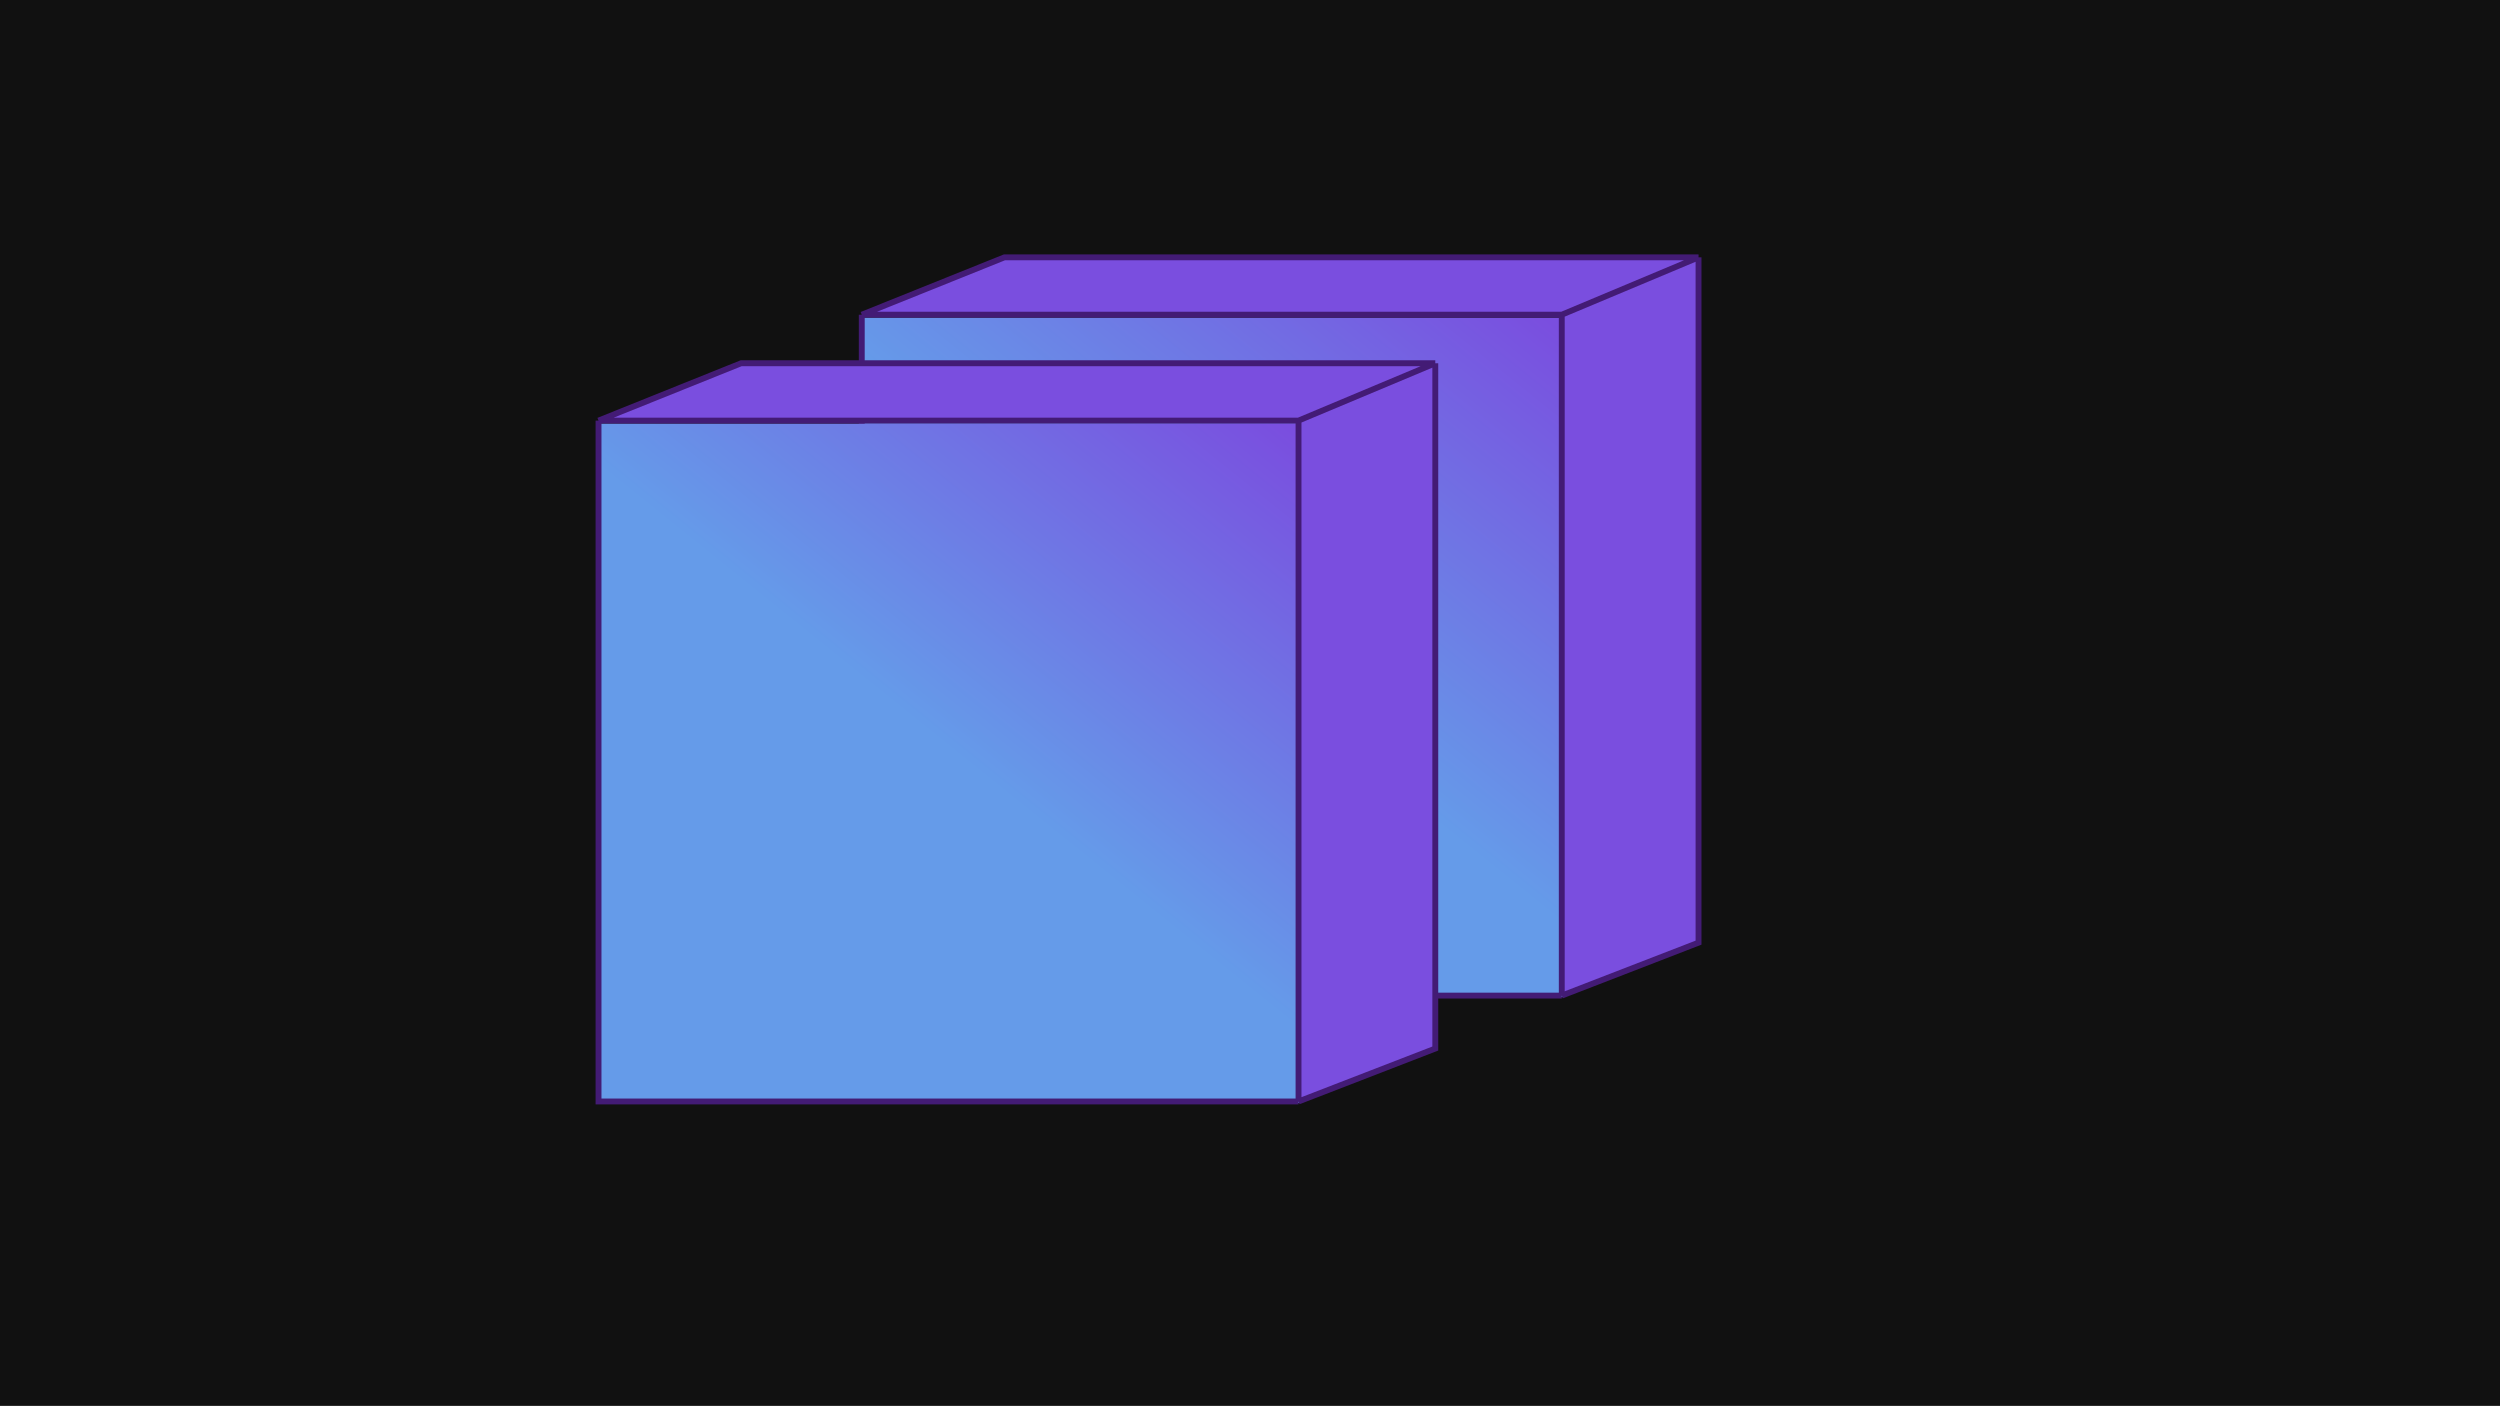
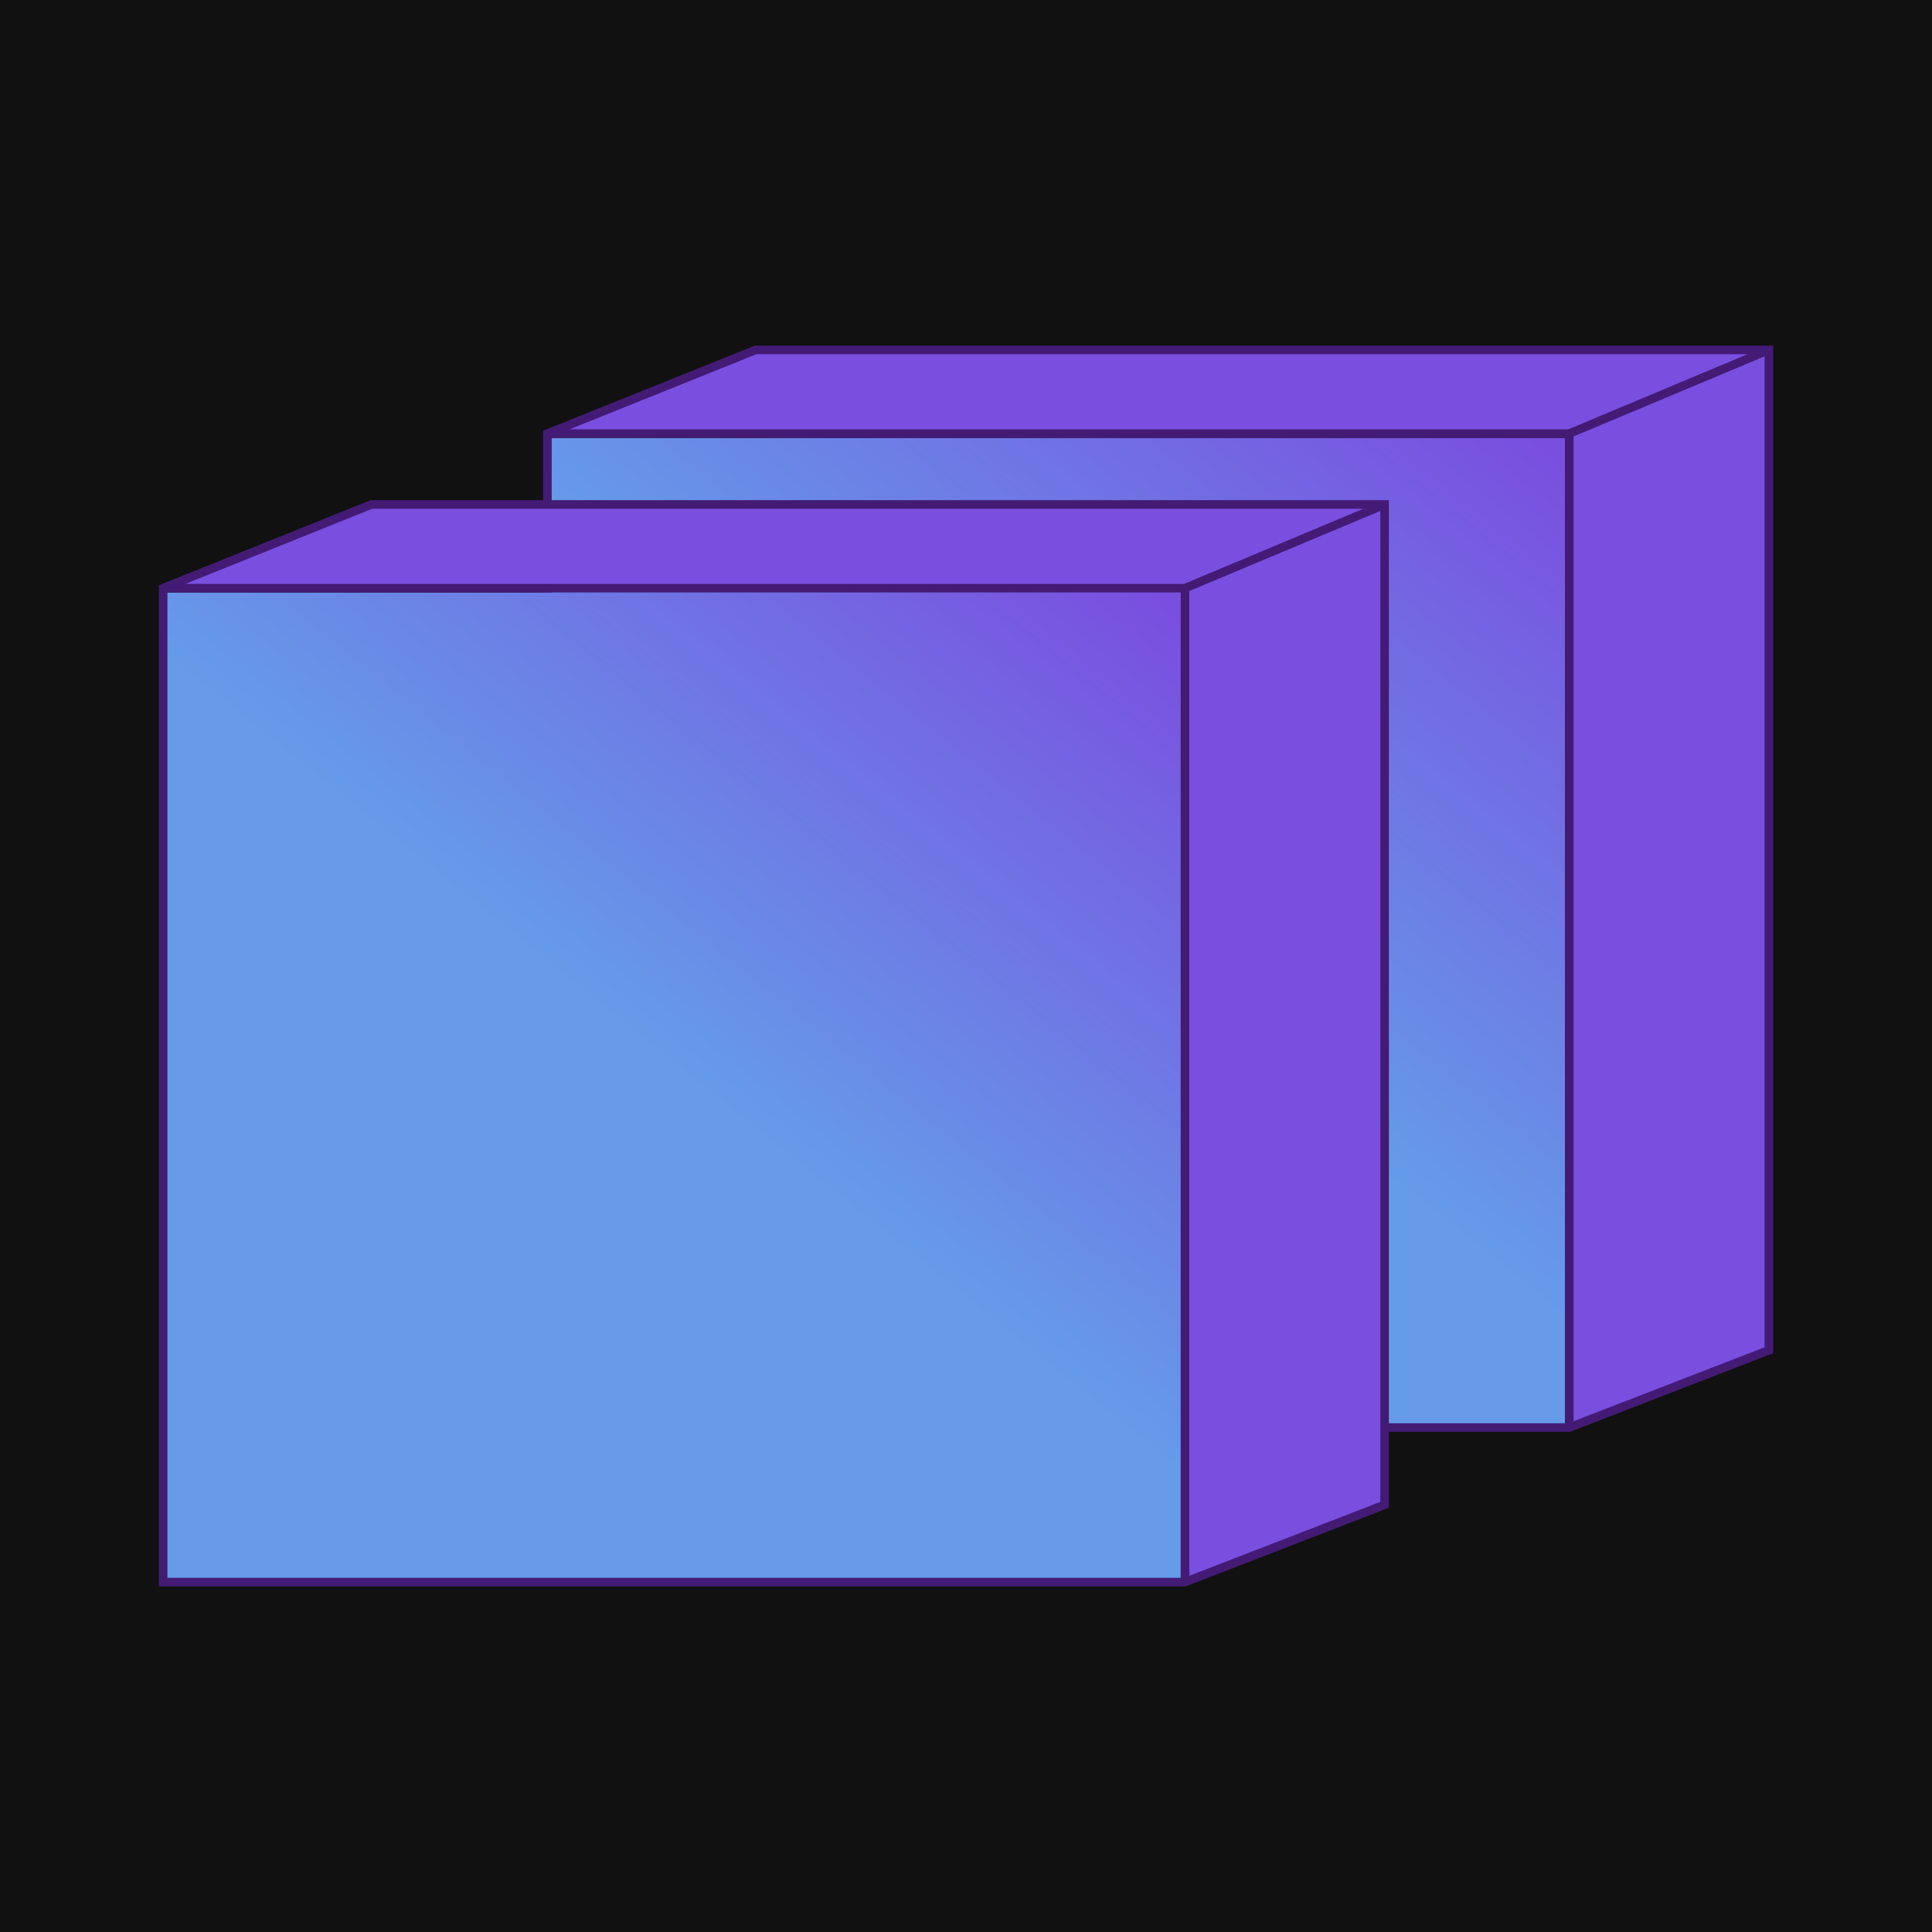
- <svg xmlns="http://www.w3.org/2000/svg" width="850" height="478" viewBox="0 0 850 478" fill="none">
-   <rect width="850" height="478" fill="#111111" />
-   <path d="M341 87H577.5L531.5 106.5H293L341 87Z" fill="#7A4EDF" />
-   <path d="M293 108H531.5V339H293V108Z" fill="url(#paint0_linear_1344_4)" />
-   <path d="M531.5 107L577.5 88V320.5L531.5 338.5V107Z" fill="#7A4EDF" />
-   <path d="M293 107L341.5 87.5H577.5M293 107V338.5H531M293 107H531M577.5 87.5V320.5L531 338.5M577.5 87.5L531 107M531 338.5V107" stroke="#431B75" stroke-width="2" />
-   <path d="M251.5 123H488L442 142.5H203.5L251.5 123Z" fill="#7A4EDF" />
-   <path d="M203.5 144H442V375H203.5V144Z" fill="url(#paint1_linear_1344_4)" />
-   <path d="M442 143L488 124V356.5L442 374.5V143Z" fill="#7A4EDF" />
-   <path d="M203.5 143L252 123.5H488M203.5 143V374.5H441.5M203.5 143H441.5M488 123.5V356.5L441.5 374.5M488 123.5L441.5 143M441.5 374.5V143" stroke="#431B75" stroke-width="2" />
+ <svg xmlns="http://www.w3.org/2000/svg" width="450" height="450" viewBox="0 0 450 450" fill="none">
+   <rect width="450" height="450" fill="#111111" />
+   <path d="M175.5 81H412L366 100.5H127.5L175.5 81Z" fill="#7A4EDF" />
+   <path d="M127.5 102H366V333H127.5V102Z" fill="url(#paint0_linear_1344_4)" />
+   <path d="M366 101L412 82V314.5L366 332.5V101Z" fill="#7A4EDF" />
+   <path d="M365.5 332.5L412 314.5V81.5H176L127.5 101V332.5H365.5ZM127.5 101H365.5M412 81.5L365.5 101M365.5 332.5V101" stroke="#431B75" stroke-width="2" />
+   <path d="M86 117H322.5L276.5 136.5H38L86 117Z" fill="#7A4EDF" />
+   <path d="M38 138H276.5V369H38V138Z" fill="url(#paint1_linear_1344_4)" />
+   <path d="M276.5 137L322.5 118V350.5L276.5 368.5V137Z" fill="#7A4EDF" />
+   <path d="M276 368.5L322.5 350.5V117.5H86.5L38 137V368.5H276ZM38 137H276M322.5 117.5L276 137M276 368.5V137" stroke="#431B75" stroke-width="2" />
  <defs>
-     <linearGradient id="paint0_linear_1344_4" x1="427" y1="230.5" x2="525.5" y2="108" gradientUnits="userSpaceOnUse">
+     <linearGradient id="paint0_linear_1344_4" x1="261.5" y1="224.5" x2="360" y2="102" gradientUnits="userSpaceOnUse">
      <stop stop-color="#659BE9" />
      <stop offset="1" stop-color="#7A4EDF" />
    </linearGradient>
-     <linearGradient id="paint1_linear_1344_4" x1="337.5" y1="266.5" x2="436" y2="144" gradientUnits="userSpaceOnUse">
+     <linearGradient id="paint1_linear_1344_4" x1="172" y1="260.5" x2="270.5" y2="138" gradientUnits="userSpaceOnUse">
      <stop stop-color="#659BE9" />
      <stop offset="1" stop-color="#7A4EDF" />
    </linearGradient>
  </defs>
</svg>
